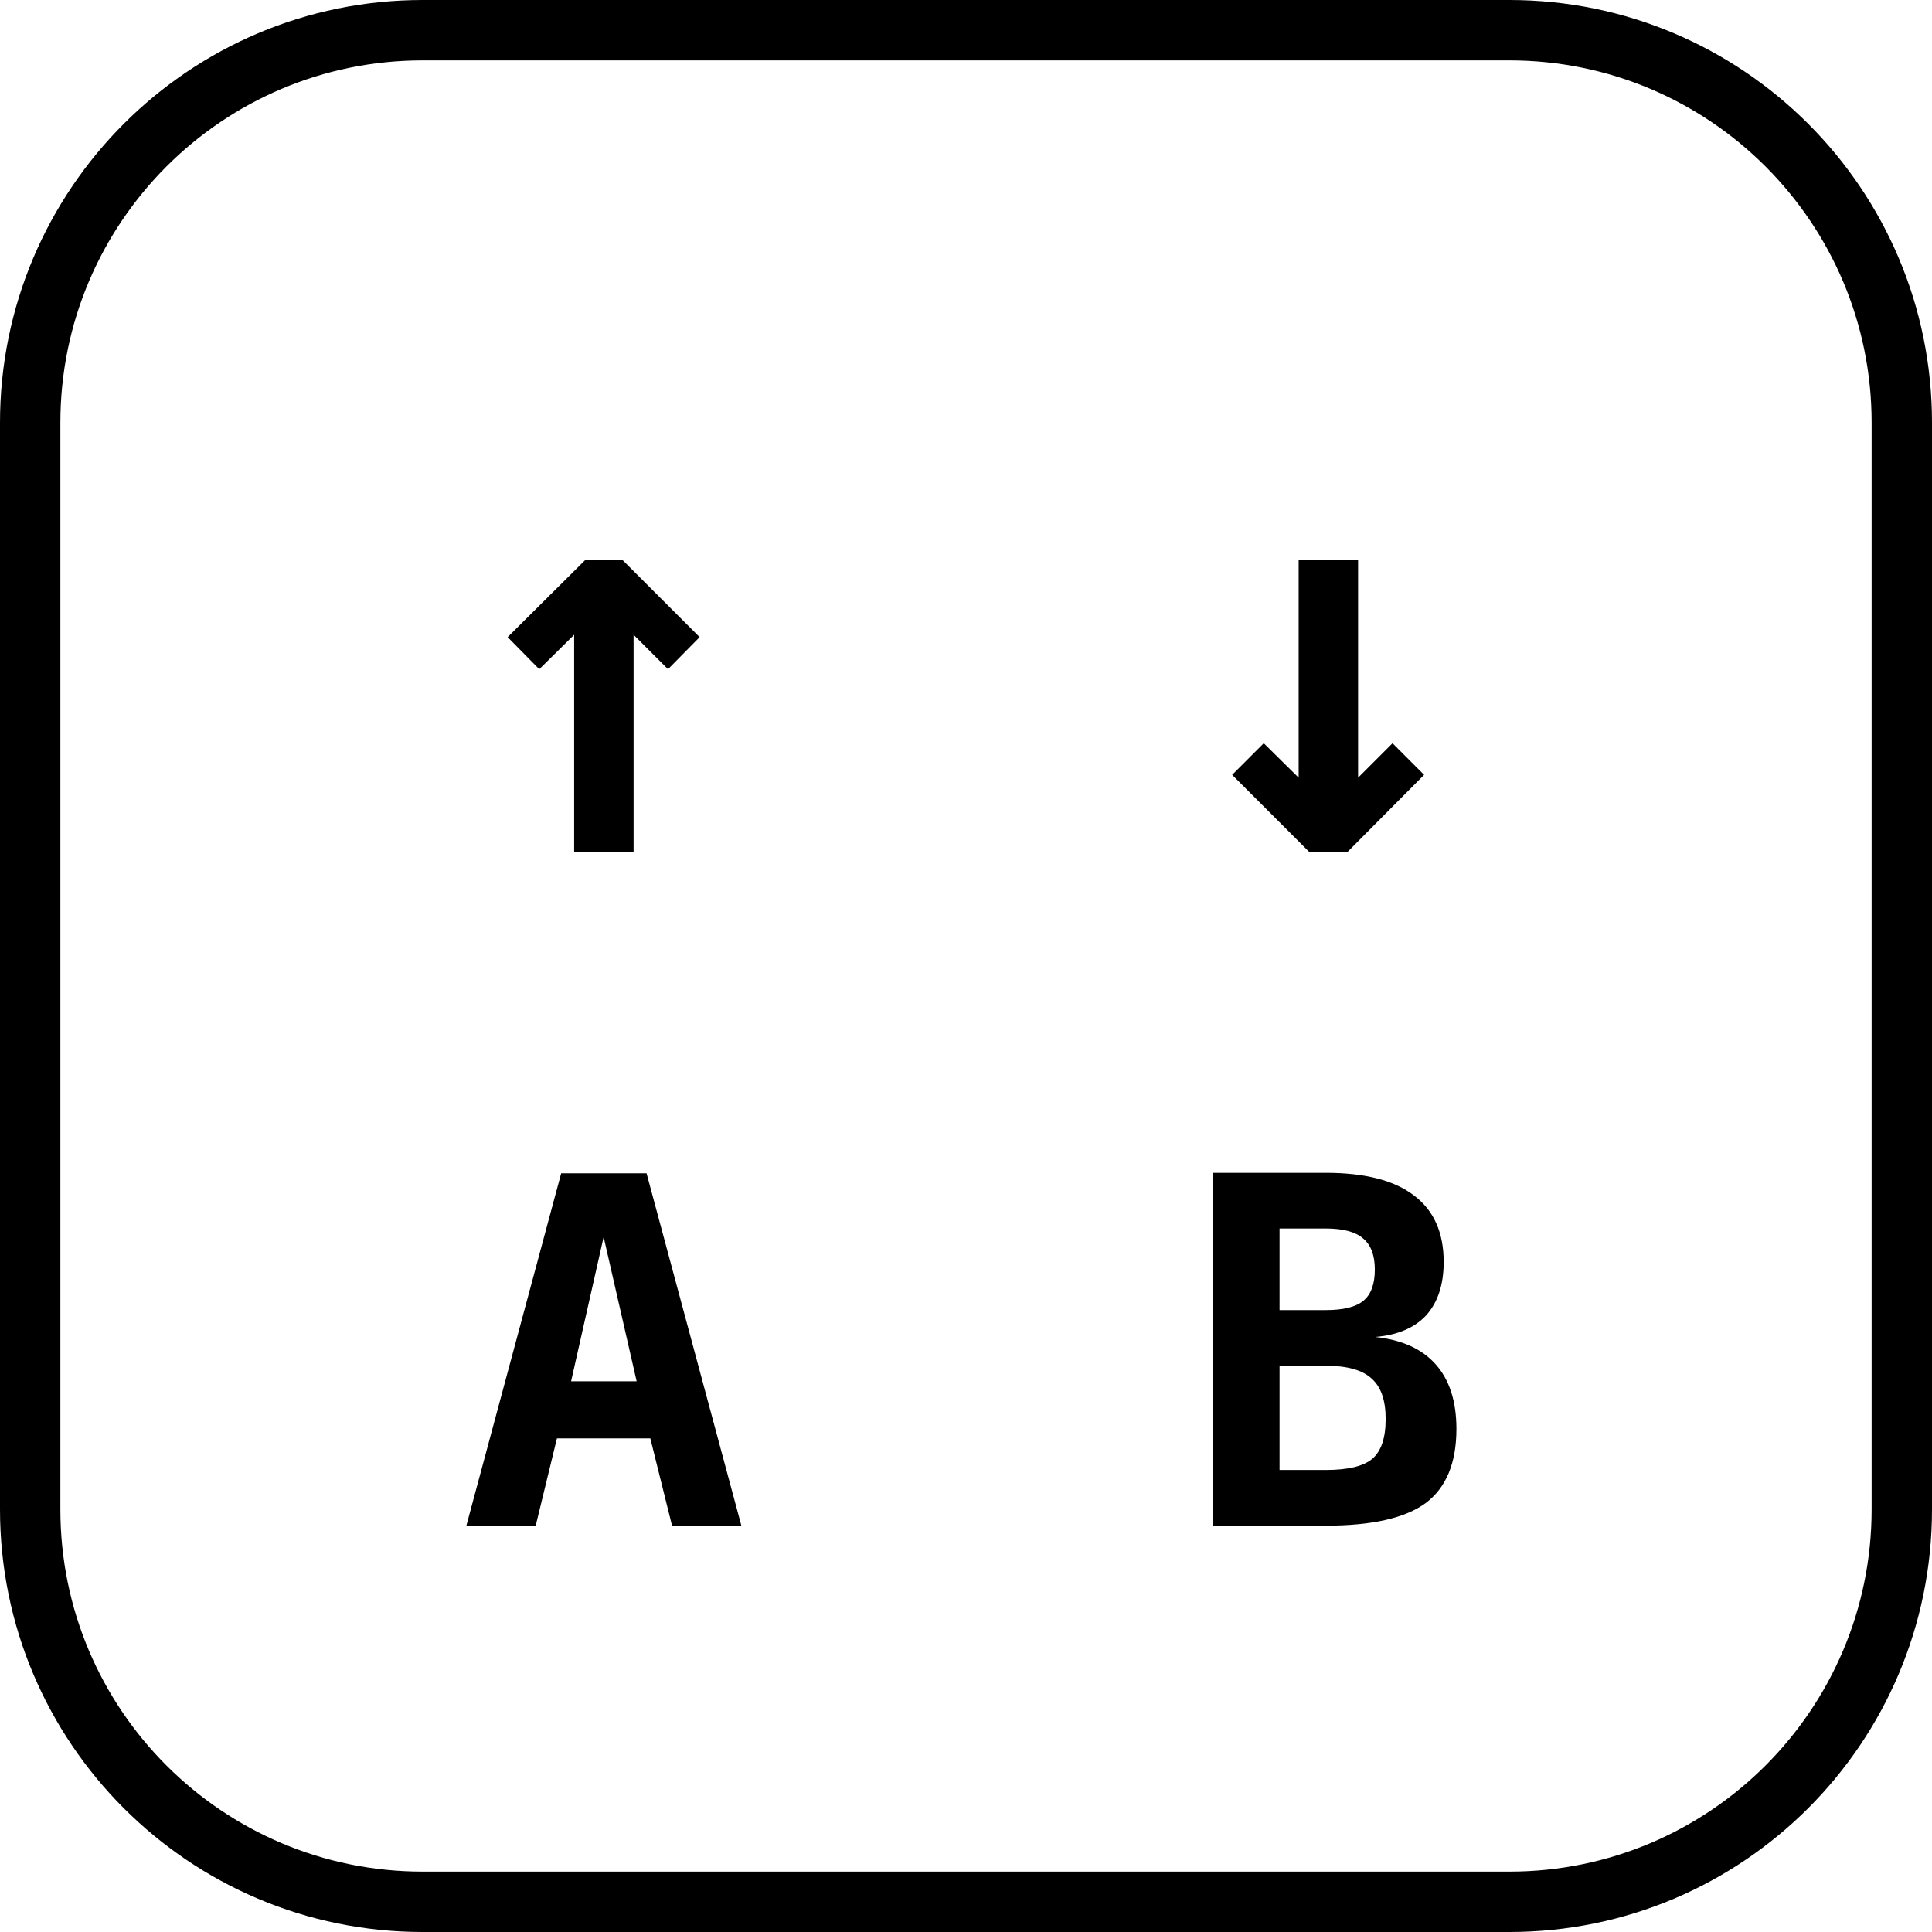
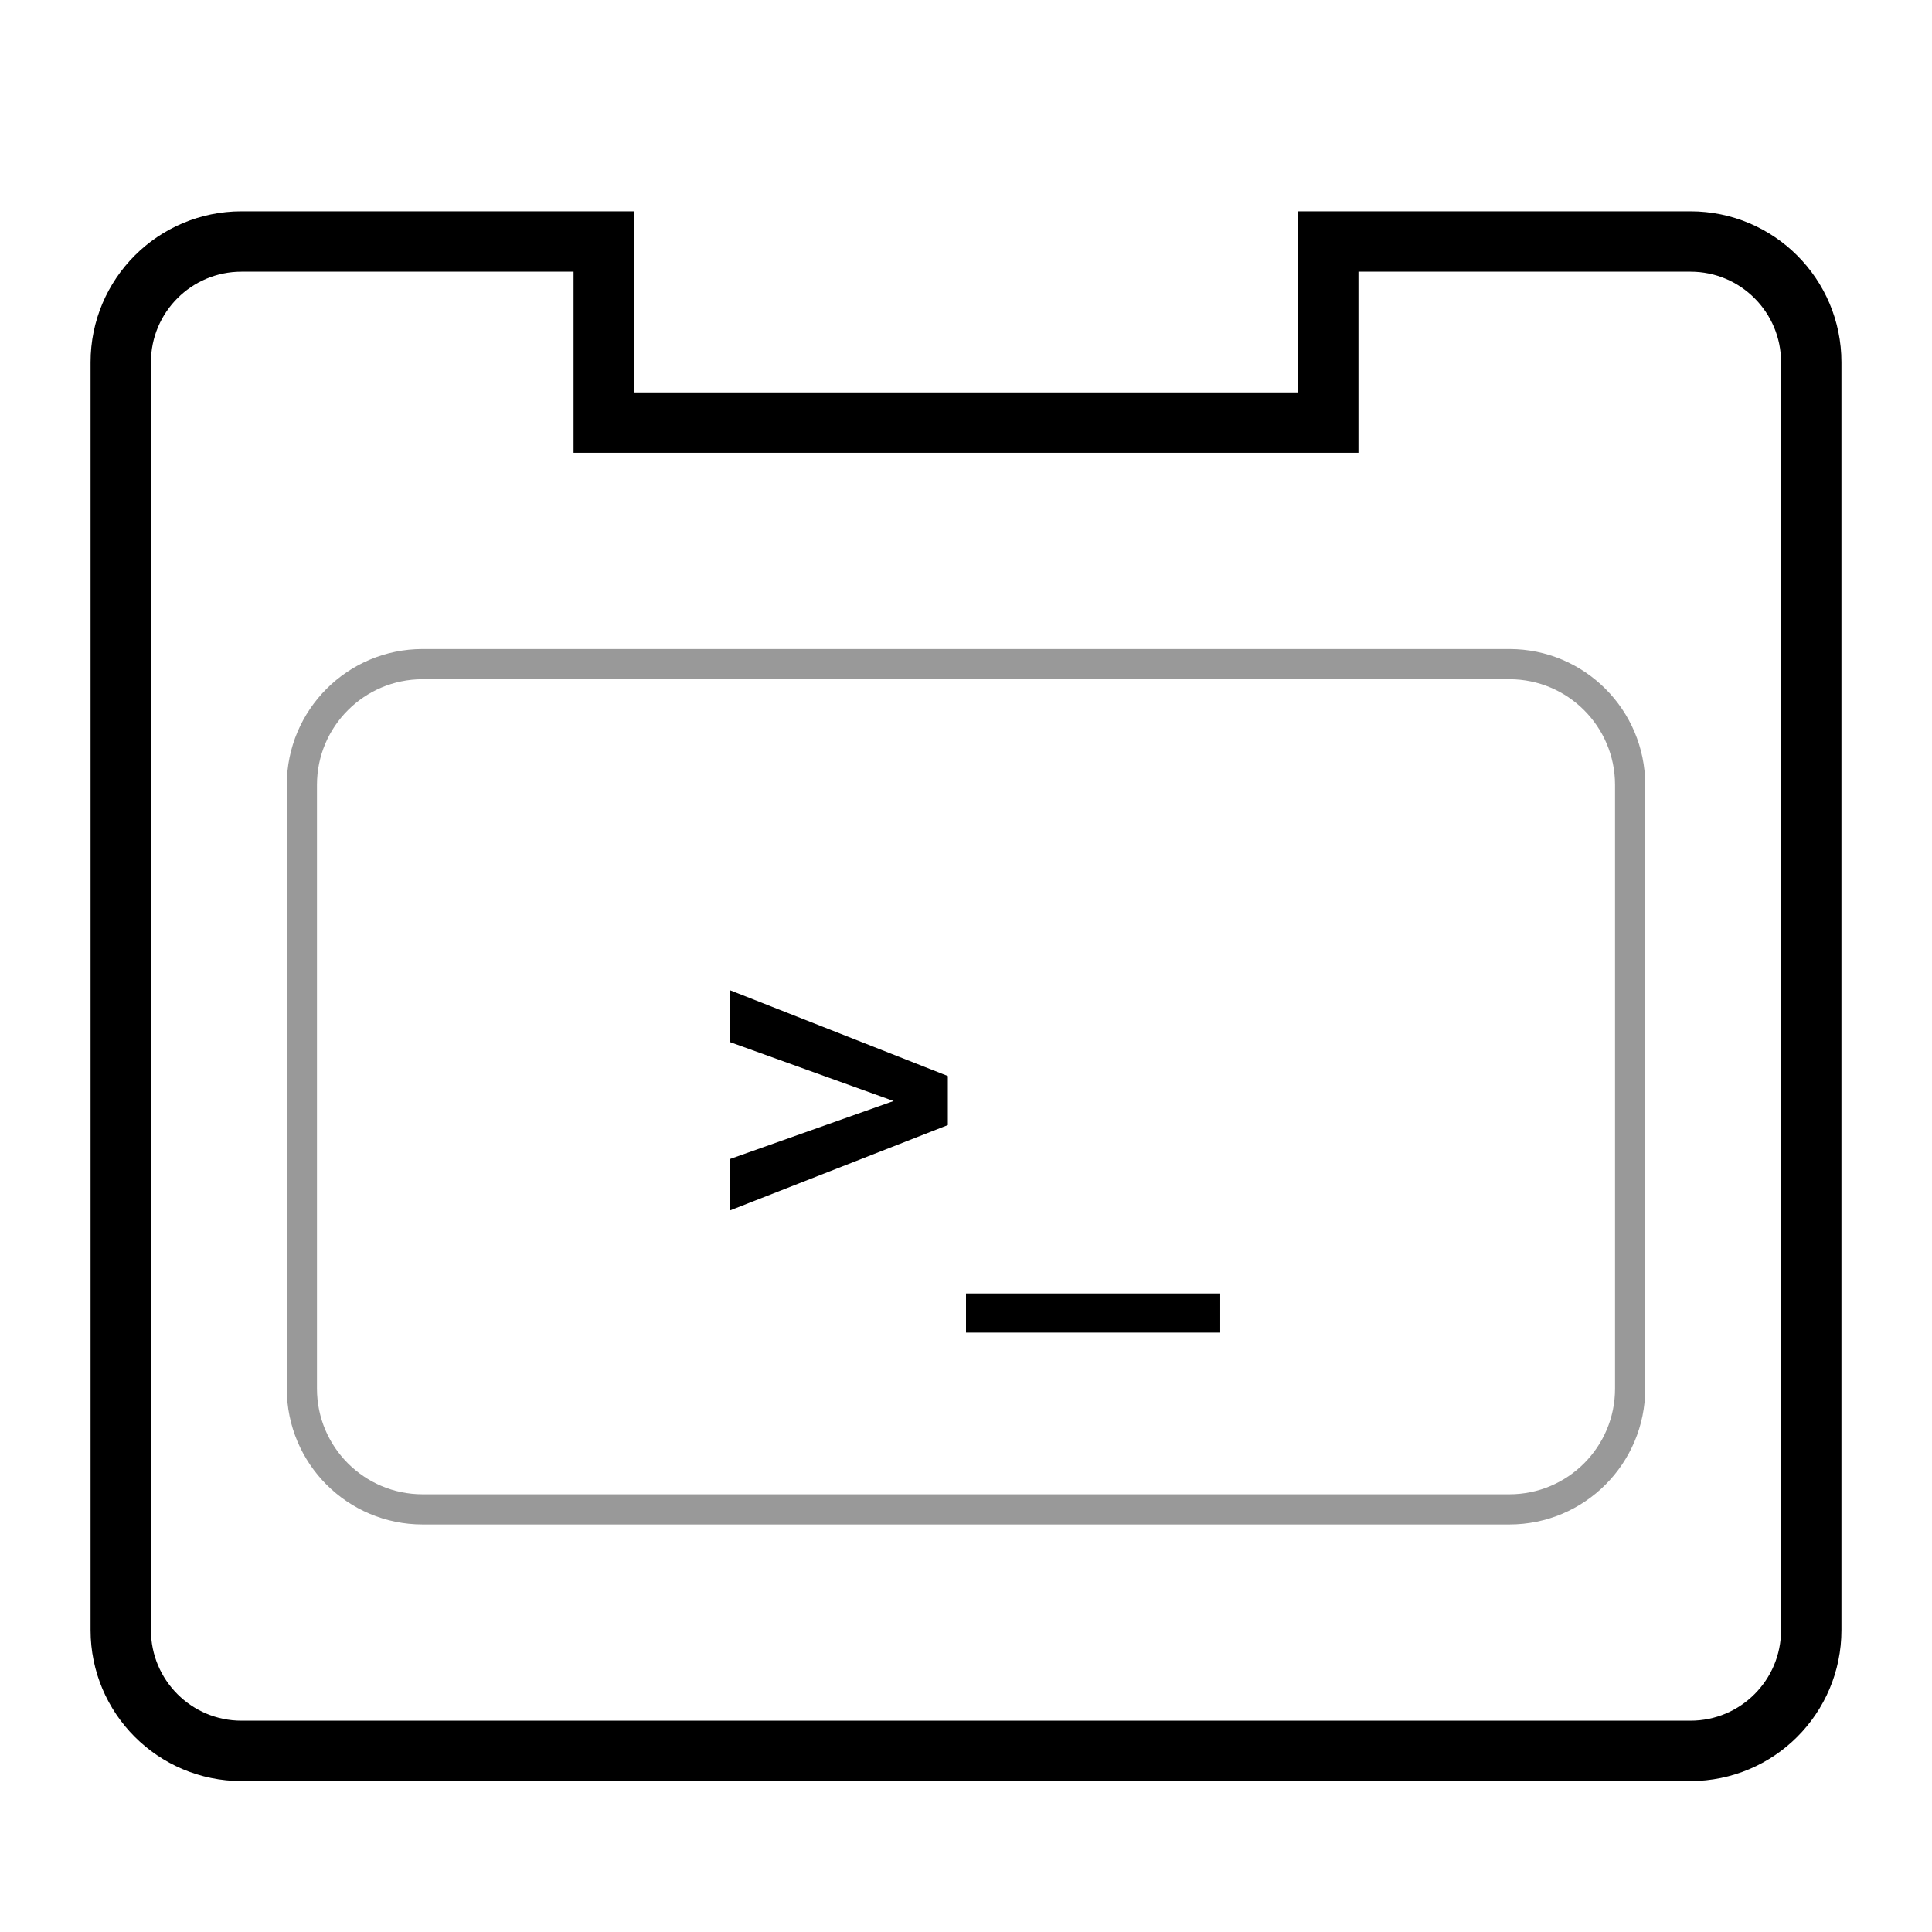
<svg xmlns="http://www.w3.org/2000/svg" viewBox="0 0 64 64" role="img" aria-label="The Cheat Code" fill="currentColor">
-   <rect x="1" y="1" width="62" height="62" rx="13" ry="13" fill="none" stroke="currentColor" stroke-width="2" />
-   <g font-family="'JetBrains Mono', 'SF Mono', 'Menlo', 'Consolas', monospace" font-weight="600" text-anchor="middle" dominant-baseline="central">
-     <text x="20" y="22" font-size="18">↑</text>
-     <text x="44" y="22" font-size="18">↓</text>
-     <text x="20" y="45" font-size="16">A</text>
-     <text x="44" y="45" font-size="16">B</text>
-   </g>
+   <path d="M8 8        H20        V14        H44        V8        H56        a4 4 0 0 1 4 4        V54        a4 4 0 0 1 -4 4        H8        a4 4 0 0 1 -4 -4        V12        a4 4 0 0 1 4 -4 Z" fill="none" stroke="currentColor" stroke-width="2" />
+   <rect x="10" y="22" width="44" height="28" rx="4" ry="4" fill="none" stroke="currentColor" stroke-width="1" opacity="0.4" />
+   <text x="32" y="36" text-anchor="middle" dominant-baseline="central" font-family="'JetBrains Mono', 'SF Mono', 'Menlo', 'Consolas', monospace" font-weight="700" font-size="14">&gt;_</text>
</svg>
